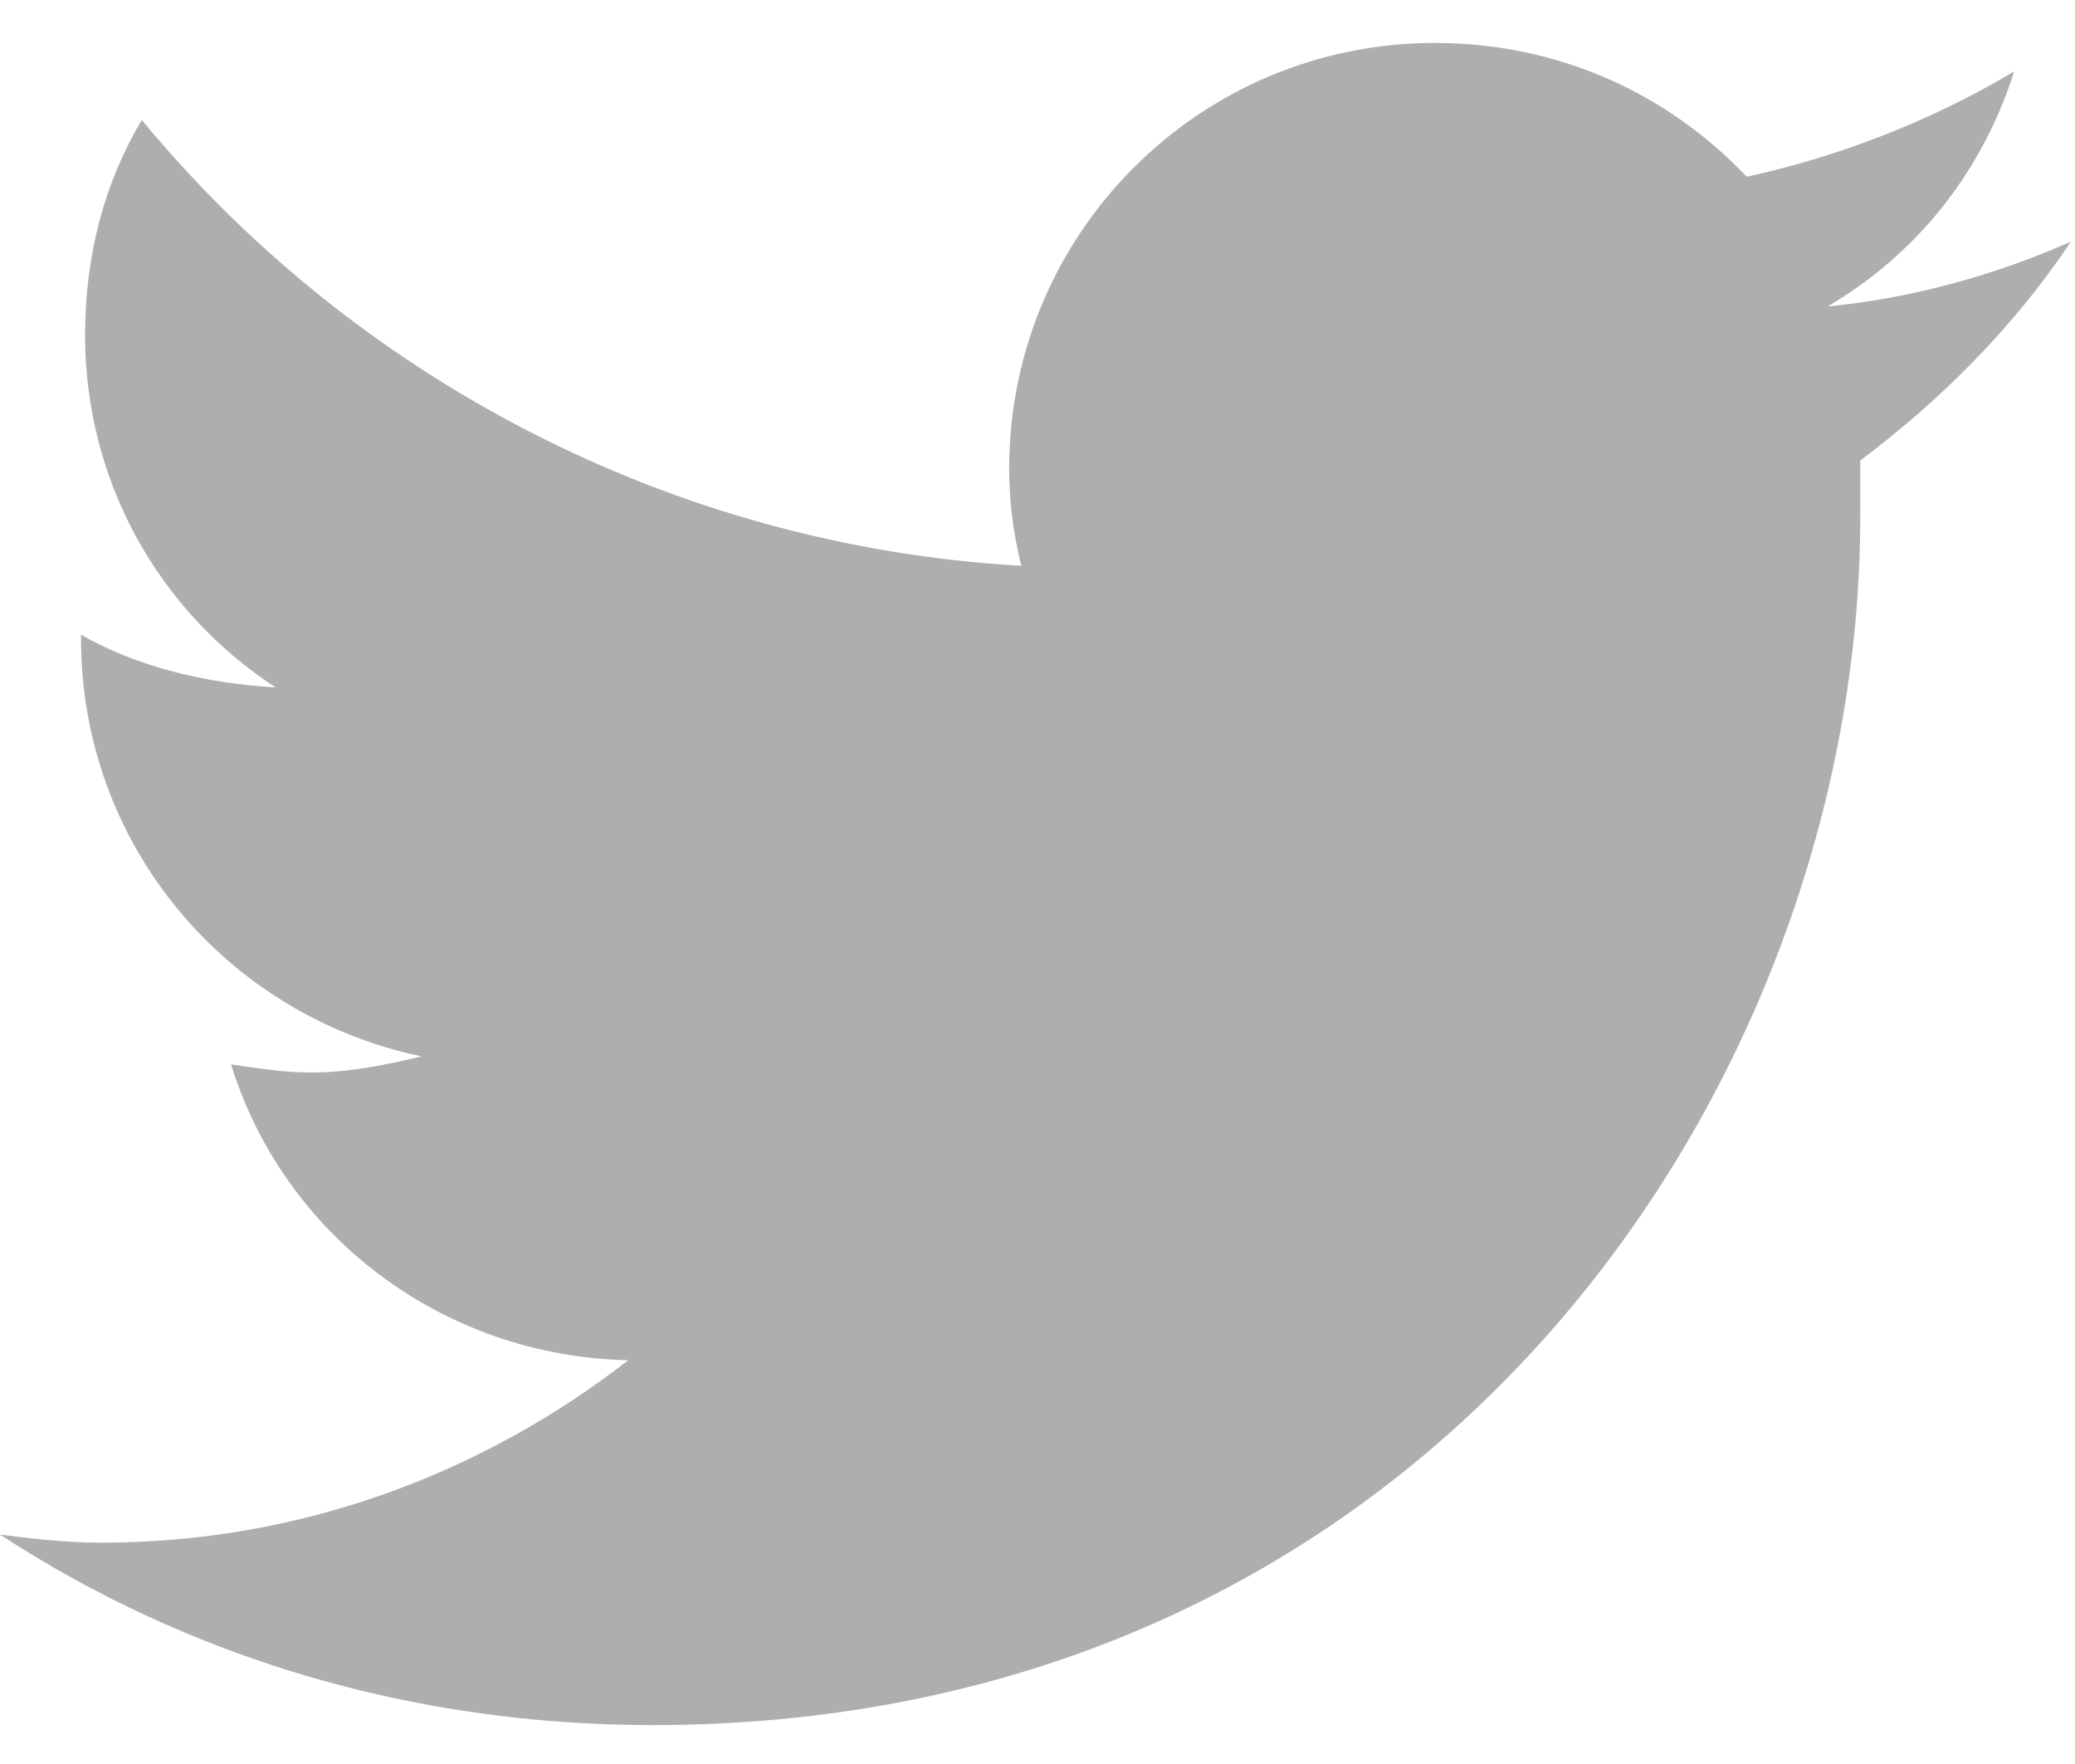
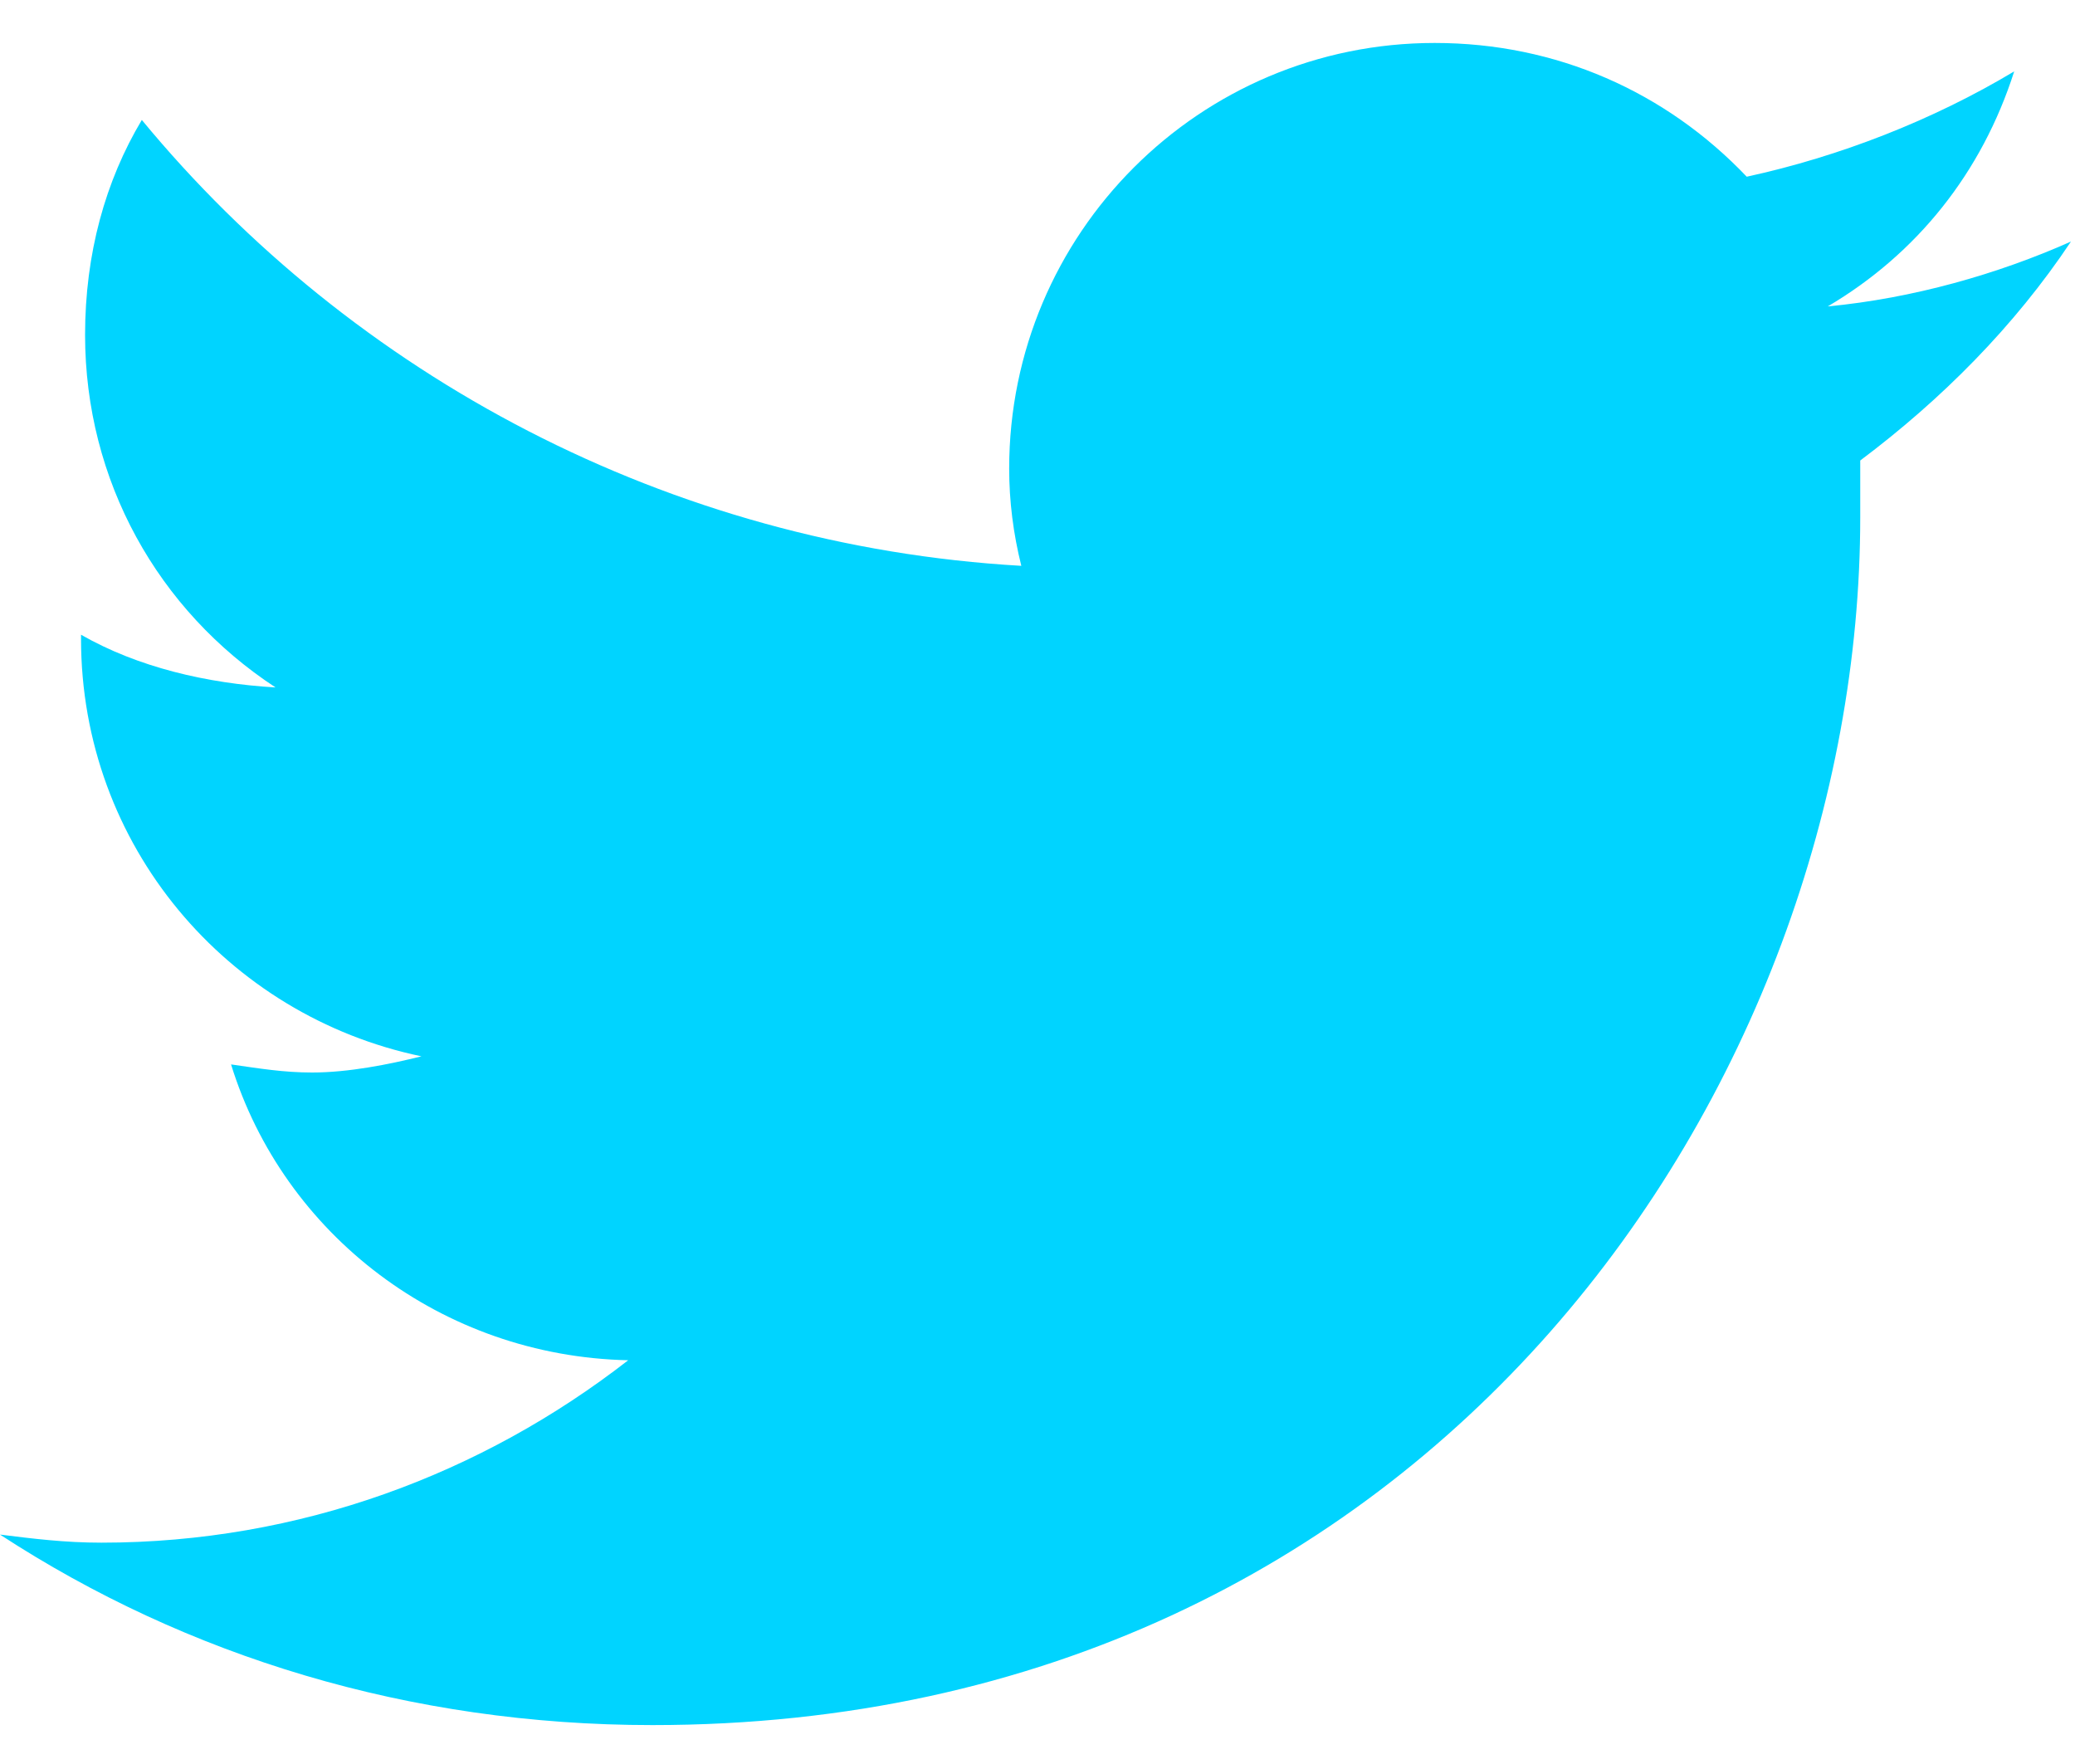
<svg xmlns="http://www.w3.org/2000/svg" width="20" height="17" viewBox="0 0 20 17" fill="none">
-   <path d="M17.93 4.438C18.711 3.852 19.414 3.148 19.961 2.328C19.258 2.641 18.438 2.875 17.617 2.953C18.477 2.445 19.102 1.664 19.414 0.688C18.633 1.156 17.734 1.508 16.836 1.703C16.055 0.883 15 0.414 13.828 0.414C11.562 0.414 9.727 2.25 9.727 4.516C9.727 4.828 9.766 5.141 9.844 5.453C6.445 5.258 3.398 3.617 1.367 1.156C1.016 1.742 0.82 2.445 0.82 3.227C0.82 4.633 1.523 5.883 2.656 6.625C1.992 6.586 1.328 6.43 0.781 6.117V6.156C0.781 8.148 2.188 9.789 4.062 10.18C3.75 10.258 3.359 10.336 3.008 10.336C2.734 10.336 2.5 10.297 2.227 10.258C2.734 11.898 4.258 13.07 6.055 13.109C4.648 14.203 2.891 14.867 0.977 14.867C0.625 14.867 0.312 14.828 0 14.789C1.797 15.961 3.945 16.625 6.289 16.625C13.828 16.625 17.93 10.414 17.93 4.984C17.93 4.789 17.93 4.633 17.93 4.438Z" fill="#AEAEAE" />
+   <path d="M17.93 4.438C18.711 3.852 19.414 3.148 19.961 2.328C19.258 2.641 18.438 2.875 17.617 2.953C18.477 2.445 19.102 1.664 19.414 0.688C18.633 1.156 17.734 1.508 16.836 1.703C16.055 0.883 15 0.414 13.828 0.414C11.562 0.414 9.727 2.25 9.727 4.516C9.727 4.828 9.766 5.141 9.844 5.453C6.445 5.258 3.398 3.617 1.367 1.156C1.016 1.742 0.82 2.445 0.82 3.227C0.82 4.633 1.523 5.883 2.656 6.625C1.992 6.586 1.328 6.43 0.781 6.117V6.156C0.781 8.148 2.188 9.789 4.062 10.18C3.75 10.258 3.359 10.336 3.008 10.336C2.734 10.336 2.5 10.297 2.227 10.258C2.734 11.898 4.258 13.07 6.055 13.109C4.648 14.203 2.891 14.867 0.977 14.867C0.625 14.867 0.312 14.828 0 14.789C1.797 15.961 3.945 16.625 6.289 16.625C13.828 16.625 17.93 10.414 17.93 4.984C17.93 4.789 17.93 4.633 17.93 4.438Z" fill="#00d4ff" />
</svg>
